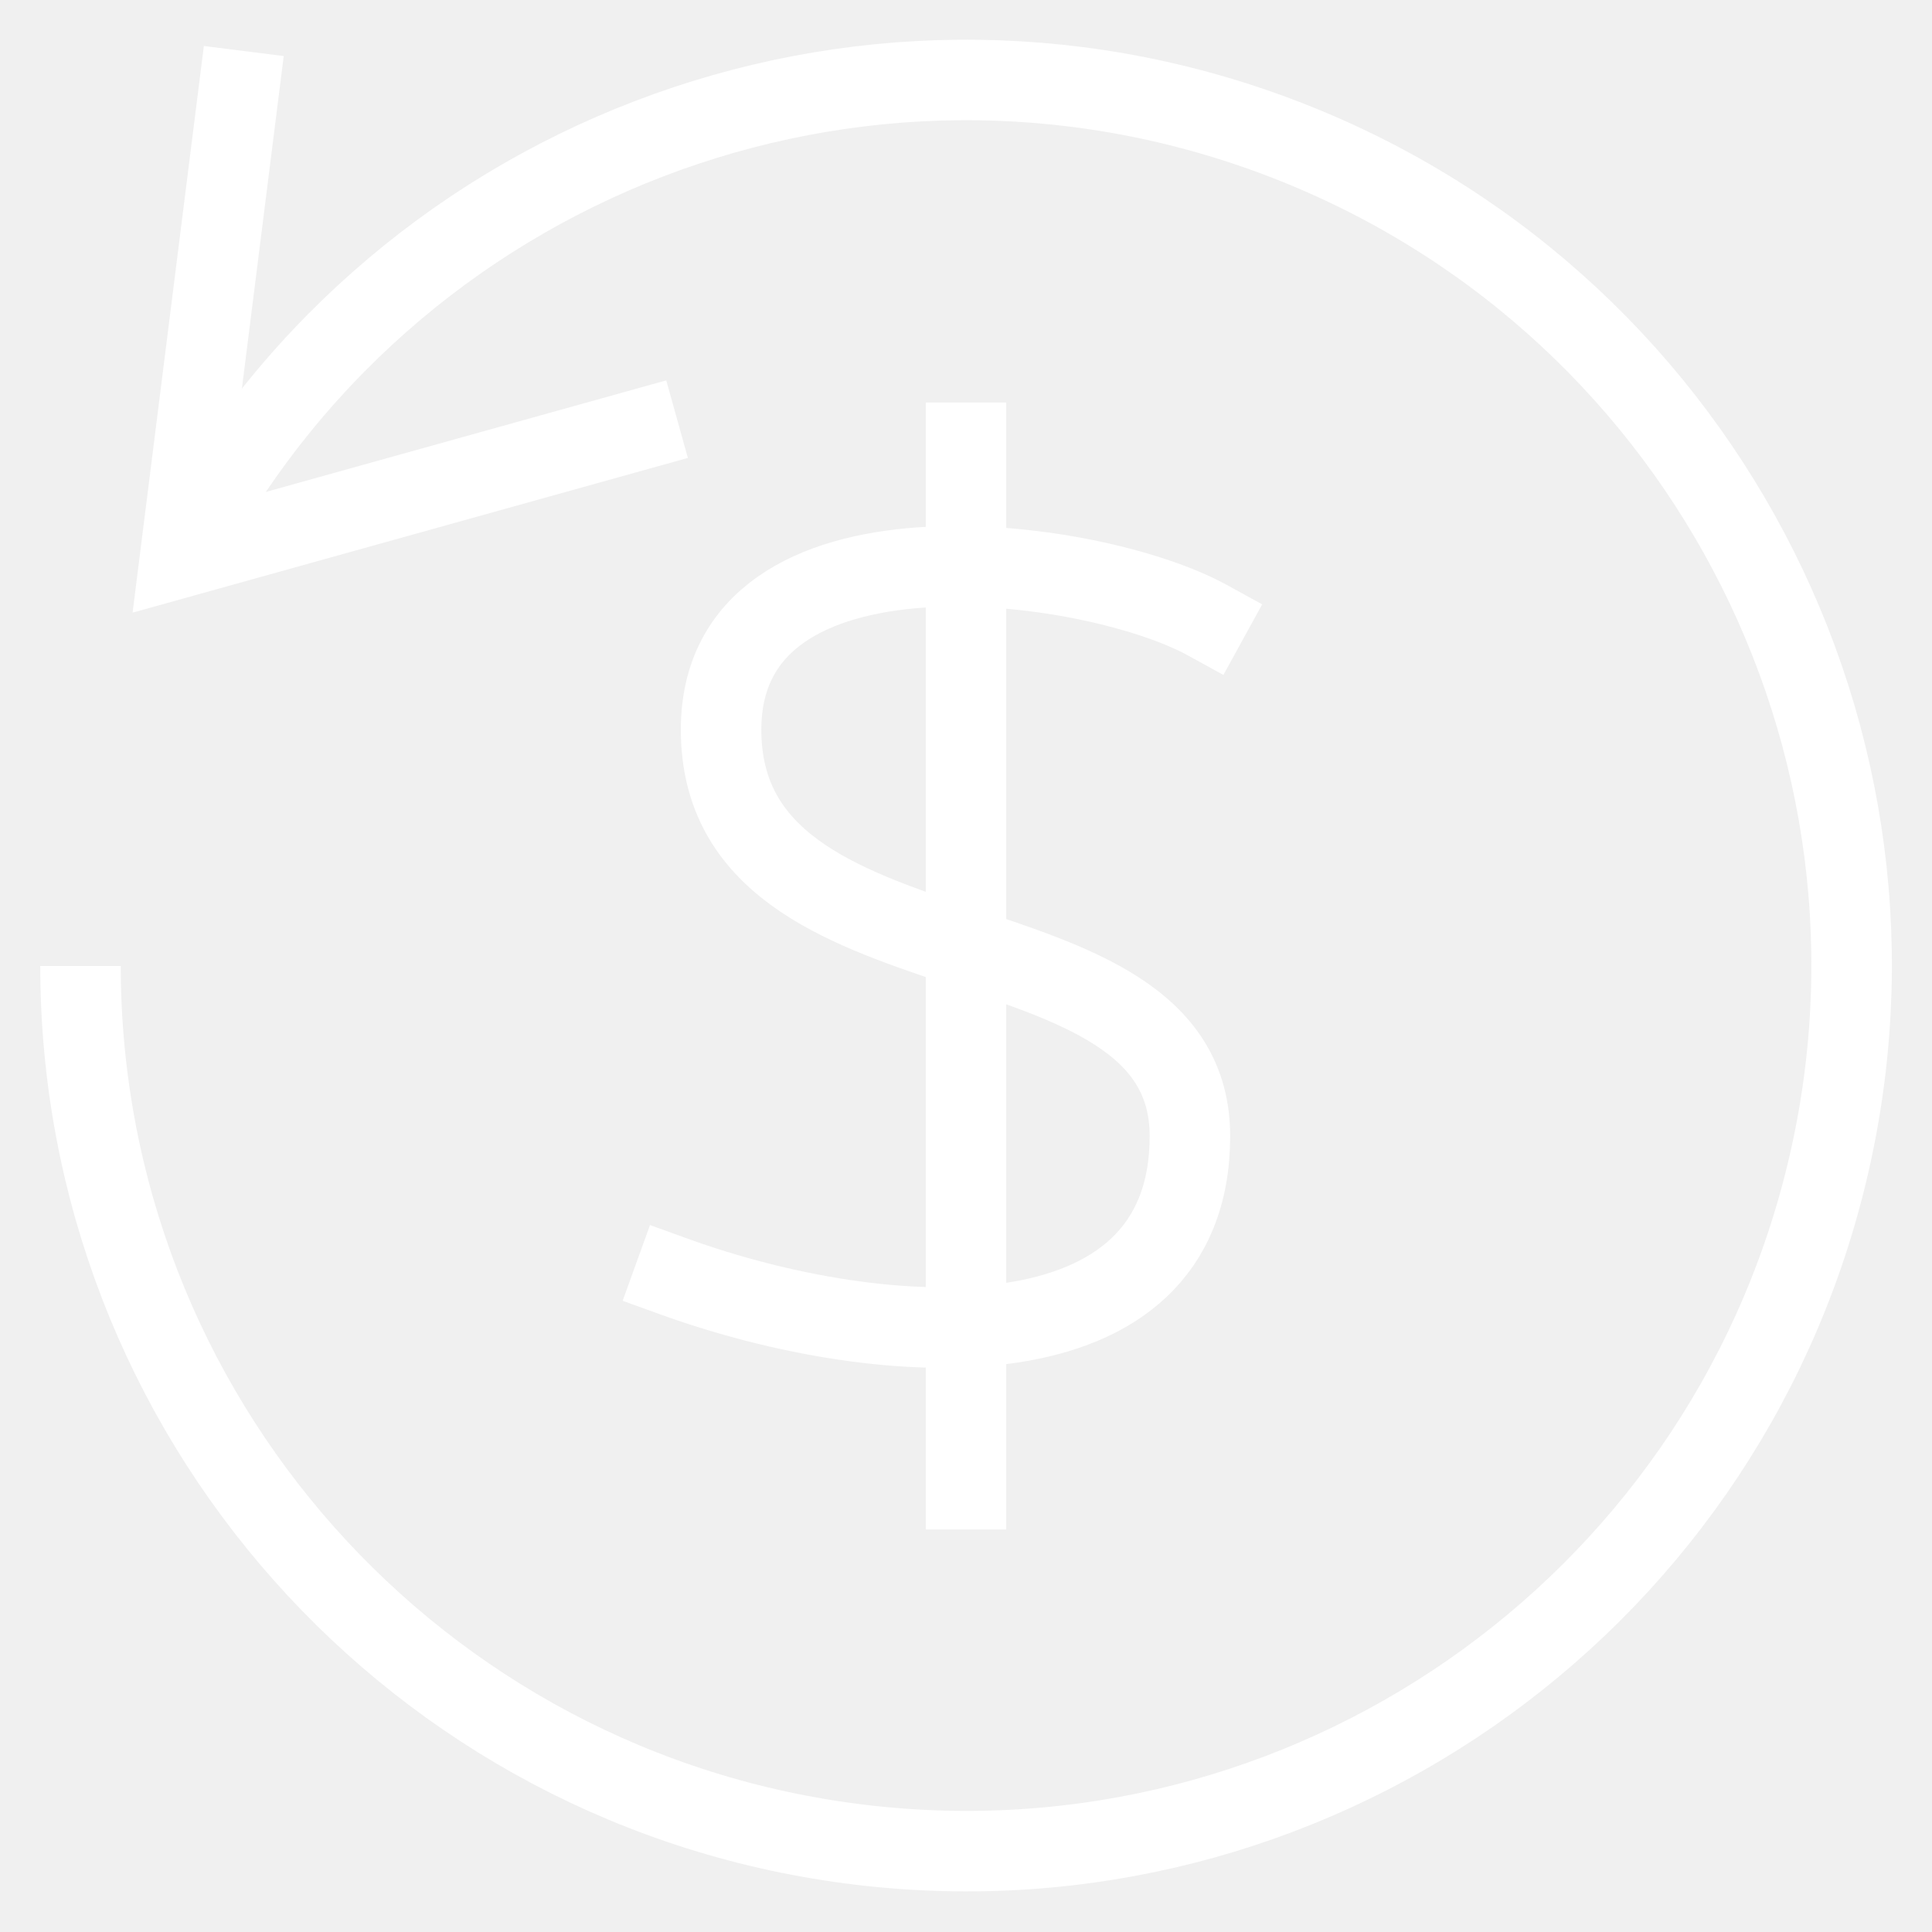
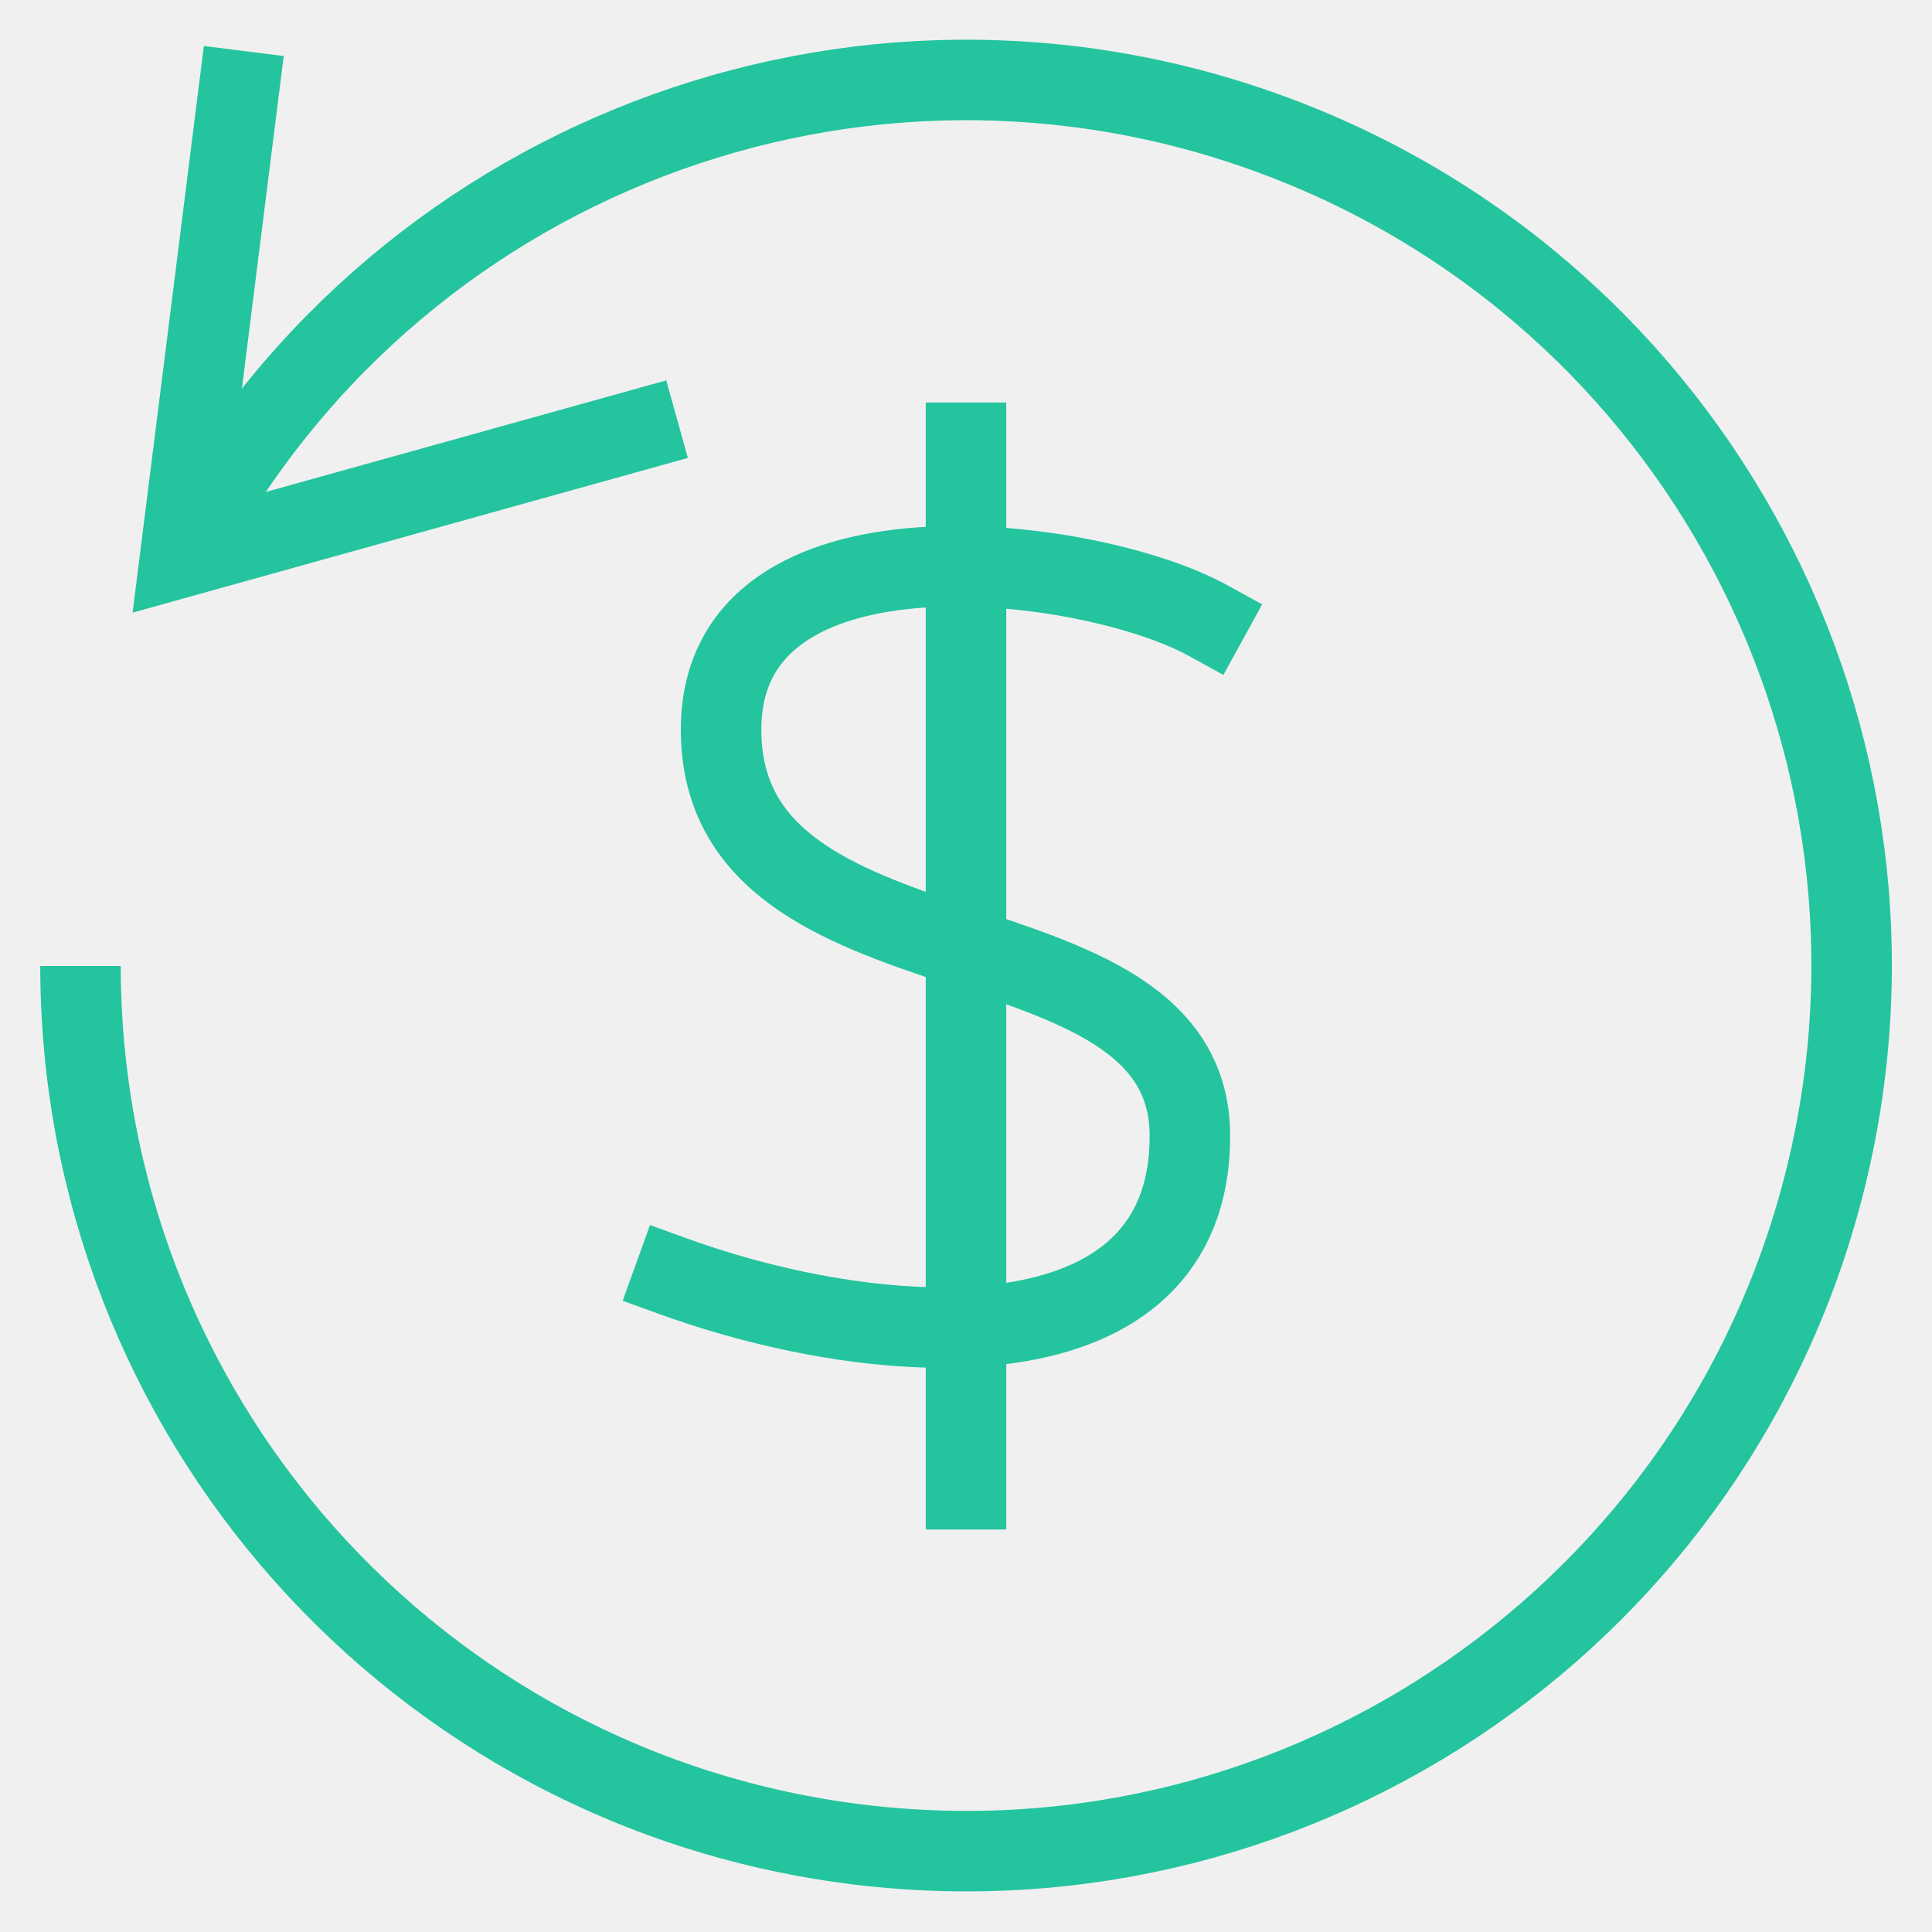
<svg xmlns="http://www.w3.org/2000/svg" height="48" width="48" viewBox="0 0 48 48">
-   <g stroke-linecap="square" stroke-width="2" fill="none" stroke="#ffffff" stroke-linejoin="miter" class="nc-icon-wrapper" stroke-miterlimit="10">
-     <line x1="24" y1="11" x2="24" y2="37" stroke="#ffffff" />
-     <path d="M30,15.41c-2.912-1.6-12.085-2.8-12.085,2.719,0,6.6,11.648,4.271,11.648,10.095s-7.571,5.387-12.813,3.493" stroke="#ffffff" />
+   <g stroke-linecap="square" stroke-width="2" fill="none" stroke="#24c49e" stroke-linejoin="miter" class="nc-icon-wrapper" stroke-miterlimit="10">
+     <line x1="24" y1="11" x2="24" y2="37" stroke="#24c49e" />
+     <path d="M30,15.41c-2.912-1.6-12.085-2.8-12.085,2.719,0,6.6,11.648,4.271,11.648,10.095s-7.571,5.387-12.813,3.493" stroke="#24c49e" />
    <polyline points="5.932 2.26 4.474 13.854 15.858 10.682" />
    <path data-cap="butt" d="M4.474,13.854A22,22,0,1,1,2,24" stroke-linecap="butt" />
  </g>
</svg>
